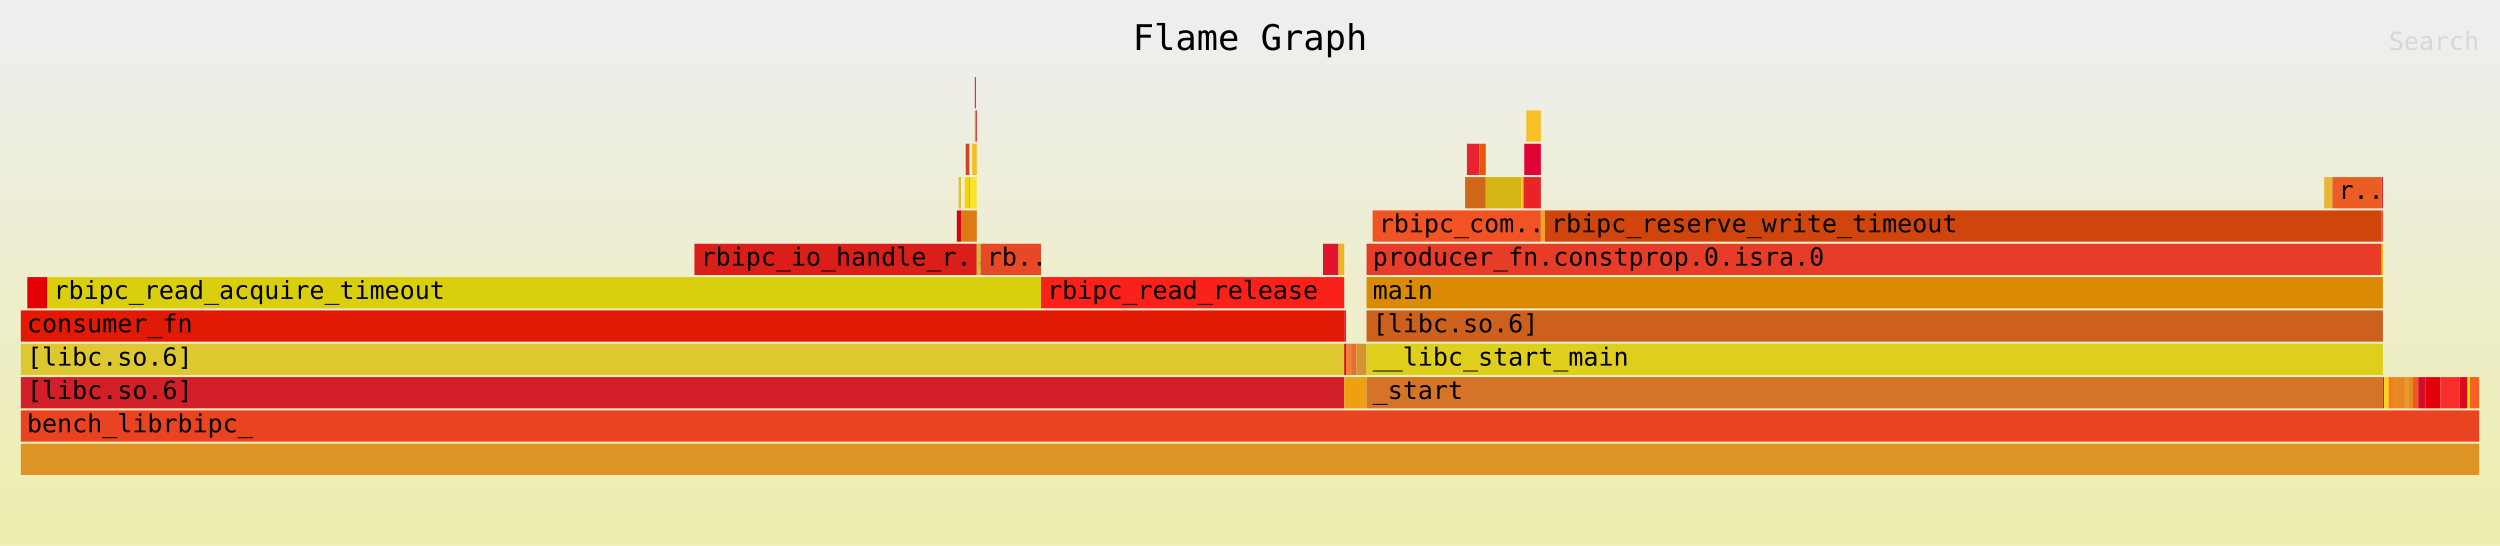
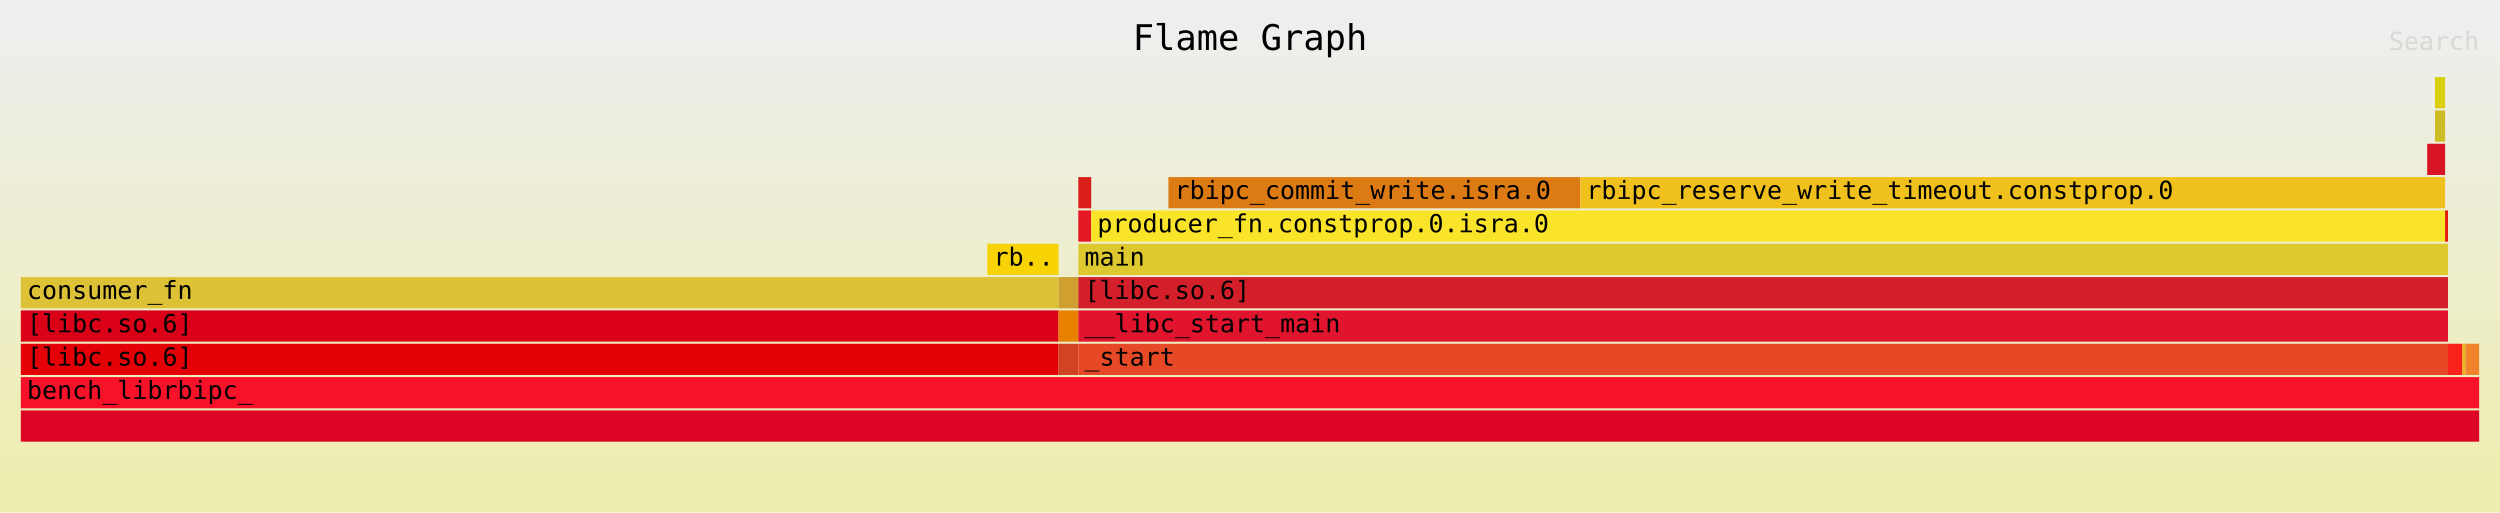
- <svg xmlns="http://www.w3.org/2000/svg" xmlns:ns1="http://github.com/jonhoo/inferno" version="1.1" width="1200" height="262" viewBox="0 0 1200 262">
+ <svg xmlns="http://www.w3.org/2000/svg" xmlns:ns1="http://github.com/jonhoo/inferno" version="1.1" width="1200" height="246" viewBox="0 0 1200 246">
  <defs>
    <linearGradient id="background" y1="0" y2="1" x1="0" x2="0">
      <stop stop-color="#eeeeee" offset="5%" />
      <stop stop-color="#eeeeb0" offset="95%" />
    </linearGradient>
  </defs>
  <style type="text/css">
text { font-family:monospace; font-size:12px }
#title { text-anchor:middle; font-size:17px; }
#matched { text-anchor:end; }
#search { text-anchor:end; opacity:0.1; cursor:pointer; }
#search:hover, #search.show { opacity:1; }
#subtitle { text-anchor:middle; font-color:rgb(160,160,160); }
#unzoom { cursor:pointer; }
#frames &gt; *:hover { stroke:black; stroke-width:0.5; cursor:pointer; }
.hide { display:none; }
.parent { opacity:0.5; }
</style>
-   <rect x="0" y="0" width="100%" height="262" fill="url(#background)" />
+   <rect x="0" y="0" width="100%" height="246" fill="url(#background)" />
  <text id="title" fill="rgb(0,0,0)" x="50%" y="24.00">Flame Graph</text>
-   <text id="details" fill="rgb(0,0,0)" x="10" y="245.00"> </text>
+   <text id="details" fill="rgb(0,0,0)" x="10" y="229.00"> </text>
  <text id="unzoom" class="hide" fill="rgb(0,0,0)" x="10" y="24.00">Reset Zoom</text>
  <text id="search" fill="rgb(0,0,0)" x="1190" y="24.00">Search</text>
-   <text id="matched" fill="rgb(0,0,0)" x="1190" y="245.00"> </text>
-   <svg id="frames" x="10" width="1180" total_samples="1018288823">
+   <text id="matched" fill="rgb(0,0,0)" x="1190" y="229.00"> </text>
+   <svg id="frames" x="10" width="1180" total_samples="419614547">
    <g>
-       <rect x="0.264%" y="133" width="0.816%" height="15" fill="rgb(227,0,7)" ns1:x="2687802" ns1:w="8304165" />
-       <text x="0.514%" y="143.50" />
-     </g>
-     <g>
-       <rect x="38.074%" y="101" width="0.172%" height="15" fill="rgb(217,0,24)" ns1:x="387707619" ns1:w="1747571" />
-       <text x="38.324%" y="111.50" />
-     </g>
-     <g>
-       <rect x="38.147%" y="85" width="0.099%" height="15" fill="rgb(221,193,54)" ns1:x="388446613" ns1:w="1008577" />
-       <text x="38.397%" y="95.50" />
-     </g>
-     <g>
-       <rect x="38.396%" y="85" width="0.189%" height="15" fill="rgb(248,212,6)" ns1:x="390985111" ns1:w="1920044" />
-       <text x="38.646%" y="95.50" />
-     </g>
-     <g>
-       <rect x="38.436%" y="69" width="0.149%" height="15" fill="rgb(208,68,35)" ns1:x="391385997" ns1:w="1519158" />
-       <text x="38.686%" y="79.50" />
-     </g>
-     <g>
-       <rect x="38.585%" y="85" width="0.035%" height="15" fill="rgb(232,128,0)" ns1:x="392905155" ns1:w="361468" />
-       <text x="38.835%" y="95.50" />
-     </g>
-     <g>
-       <rect x="38.806%" y="53" width="0.043%" height="15" fill="rgb(207,160,47)" ns1:x="395152101" ns1:w="440597" />
-       <text x="39.056%" y="63.50" />
-     </g>
-     <g>
-       <rect x="38.806%" y="37" width="0.043%" height="15" fill="rgb(228,23,34)" ns1:x="395152101" ns1:w="440597" />
-       <text x="39.056%" y="47.50" />
-     </g>
-     <g>
-       <rect x="27.401%" y="117" width="11.485%" height="15" fill="rgb(218,30,26)" ns1:x="279026295" ns1:w="116953663" />
-       <text x="27.651%" y="127.50">rbipc_io_handle_r..</text>
-     </g>
-     <g>
-       <rect x="38.246%" y="101" width="0.641%" height="15" fill="rgb(220,122,19)" ns1:x="389455190" ns1:w="6524768" />
-       <text x="38.496%" y="111.50" />
-     </g>
-     <g>
-       <rect x="38.62%" y="85" width="0.267%" height="15" fill="rgb(250,228,42)" ns1:x="393266623" ns1:w="2713335" />
-       <text x="38.87%" y="95.50" />
-     </g>
-     <g>
-       <rect x="38.696%" y="69" width="0.191%" height="15" fill="rgb(240,193,28)" ns1:x="394036372" ns1:w="1943586" />
-       <text x="38.946%" y="79.50" />
-     </g>
-     <g>
-       <rect x="38.849%" y="53" width="0.038%" height="15" fill="rgb(216,20,37)" ns1:x="395592698" ns1:w="387260" />
-       <text x="39.099%" y="63.50" />
-     </g>
-     <g>
-       <rect x="38.887%" y="117" width="0.158%" height="15" fill="rgb(206,188,39)" ns1:x="395979958" ns1:w="1610220" />
-       <text x="39.137%" y="127.50" />
-     </g>
-     <g>
-       <rect x="1.079%" y="133" width="40.418%" height="15" fill="rgb(217,207,13)" ns1:x="10991967" ns1:w="411574563" />
-       <text x="1.329%" y="143.50">rbipc_read_acquire_timeout</text>
-     </g>
-     <g>
-       <rect x="39.045%" y="117" width="2.453%" height="15" fill="rgb(231,73,38)" ns1:x="397590178" ns1:w="24976352" />
-       <text x="39.295%" y="127.50">rb..</text>
-     </g>
-     <g>
-       <rect x="52.969%" y="117" width="0.631%" height="15" fill="rgb(225,20,46)" ns1:x="539380572" ns1:w="6430478" />
-       <text x="53.219%" y="127.50" />
-     </g>
-     <g>
-       <rect x="0%" y="181" width="53.832%" height="15" fill="rgb(210,31,41)" ns1:x="0" ns1:w="548162919" />
-       <text x="0.25%" y="191.50">[libc.so.6]</text>
-     </g>
-     <g>
-       <rect x="0%" y="165" width="53.832%" height="15" fill="rgb(221,200,47)" ns1:x="0" ns1:w="548162919" />
+       <rect x="0%" y="165" width="42.213%" height="15" fill="rgb(227,0,7)" ns1:x="0" ns1:w="177132211" />
      <text x="0.25%" y="175.50">[libc.so.6]</text>
    </g>
    <g>
-       <rect x="0%" y="149" width="53.832%" height="15" fill="rgb(226,26,5)" ns1:x="0" ns1:w="548162919" />
-       <text x="0.25%" y="159.50">consumer_fn</text>
+       <rect x="0%" y="149" width="42.213%" height="15" fill="rgb(217,0,24)" ns1:x="0" ns1:w="177132211" />
+       <text x="0.25%" y="159.50">[libc.so.6]</text>
    </g>
    <g>
-       <rect x="41.498%" y="133" width="12.334%" height="15" fill="rgb(249,33,26)" ns1:x="422566530" ns1:w="125596389" />
-       <text x="41.748%" y="143.50">rbipc_read_release</text>
+       <rect x="0%" y="133" width="42.213%" height="15" fill="rgb(221,193,54)" ns1:x="0" ns1:w="177132211" />
+       <text x="0.25%" y="143.50">consumer_fn</text>
    </g>
    <g>
-       <rect x="53.601%" y="117" width="0.231%" height="15" fill="rgb(235,183,28)" ns1:x="545811050" ns1:w="2351869" />
-       <text x="53.851%" y="127.50" />
+       <rect x="39.316%" y="117" width="2.897%" height="15" fill="rgb(248,212,6)" ns1:x="164973873" ns1:w="12158338" />
+       <text x="39.566%" y="127.50">rb..</text>
    </g>
    <g>
-       <rect x="53.832%" y="165" width="0.074%" height="15" fill="rgb(221,5,38)" ns1:x="548162919" ns1:w="755955" />
-       <text x="54.082%" y="175.50" />
+       <rect x="42.213%" y="165" width="0.803%" height="15" fill="rgb(208,68,35)" ns1:x="177132211" ns1:w="3368337" />
+       <text x="42.463%" y="175.50" />
    </g>
    <g>
-       <rect x="53.832%" y="149" width="0.074%" height="15" fill="rgb(247,18,42)" ns1:x="548162919" ns1:w="755955" />
-       <text x="54.082%" y="159.50" />
+       <rect x="42.213%" y="149" width="0.803%" height="15" fill="rgb(232,128,0)" ns1:x="177132211" ns1:w="3368337" />
+       <text x="42.463%" y="159.50" />
    </g>
    <g>
-       <rect x="53.906%" y="165" width="0.193%" height="15" fill="rgb(241,131,45)" ns1:x="548918874" ns1:w="1969620" />
-       <text x="54.156%" y="175.50" />
+       <rect x="42.213%" y="133" width="0.803%" height="15" fill="rgb(207,160,47)" ns1:x="177132211" ns1:w="3368337" />
+       <text x="42.463%" y="143.50" />
    </g>
    <g>
-       <rect x="54.099%" y="165" width="0.03%" height="15" fill="rgb(249,31,29)" ns1:x="550888494" ns1:w="303616" />
-       <text x="54.349%" y="175.50" />
+       <rect x="43.016%" y="101" width="0.525%" height="15" fill="rgb(228,23,34)" ns1:x="180500548" ns1:w="2202847" />
+       <text x="43.266%" y="111.50" />
    </g>
    <g>
-       <rect x="54.129%" y="165" width="0.192%" height="15" fill="rgb(225,111,53)" ns1:x="551192110" ns1:w="1950715" />
-       <text x="54.379%" y="175.50" />
+       <rect x="43.016%" y="85" width="0.525%" height="15" fill="rgb(218,30,26)" ns1:x="180500548" ns1:w="2202847" />
+       <text x="43.266%" y="95.50" />
    </g>
    <g>
-       <rect x="53.832%" y="181" width="0.909%" height="15" fill="rgb(238,160,17)" ns1:x="548162919" ns1:w="9261609" />
-       <text x="54.082%" y="191.50" />
+       <rect x="46.681%" y="85" width="16.751%" height="15" fill="rgb(220,122,19)" ns1:x="195879762" ns1:w="70289656" />
+       <text x="46.931%" y="95.50">rbipc_commit_write.isra.0</text>
    </g>
    <g>
-       <rect x="54.321%" y="165" width="0.42%" height="15" fill="rgb(214,148,48)" ns1:x="553142825" ns1:w="4281703" />
-       <text x="54.571%" y="175.50" />
+       <rect x="43.541%" y="101" width="55.073%" height="15" fill="rgb(250,228,42)" ns1:x="182703395" ns1:w="231093509" />
+       <text x="43.791%" y="111.50">producer_fn.constprop.0.isra.0</text>
    </g>
    <g>
-       <rect x="58.824%" y="69" width="0.513%" height="15" fill="rgb(232,36,49)" ns1:x="598998492" ns1:w="5227062" />
-       <text x="59.074%" y="79.50" />
+       <rect x="63.432%" y="85" width="35.182%" height="15" fill="rgb(240,193,28)" ns1:x="266169418" ns1:w="147627486" />
+       <text x="63.682%" y="95.50">rbipc_reserve_write_timeout.constprop.0</text>
    </g>
    <g>
-       <rect x="58.75%" y="85" width="0.842%" height="15" fill="rgb(209,103,24)" ns1:x="598242432" ns1:w="8573240" />
-       <text x="59%" y="95.50" />
+       <rect x="97.886%" y="69" width="0.728%" height="15" fill="rgb(216,20,37)" ns1:x="410742156" ns1:w="3054748" />
+       <text x="98.136%" y="79.50" />
    </g>
    <g>
-       <rect x="59.337%" y="69" width="0.254%" height="15" fill="rgb(229,88,8)" ns1:x="604225554" ns1:w="2590118" />
-       <text x="59.587%" y="79.50" />
+       <rect x="98.202%" y="53" width="0.412%" height="15" fill="rgb(206,188,39)" ns1:x="412068797" ns1:w="1728107" />
+       <text x="98.452%" y="63.50" />
    </g>
    <g>
-       <rect x="59.592%" y="85" width="1.452%" height="15" fill="rgb(213,181,19)" ns1:x="606815672" ns1:w="14786882" />
-       <text x="59.842%" y="95.50" />
+       <rect x="98.202%" y="37" width="0.412%" height="15" fill="rgb(217,207,13)" ns1:x="412068797" ns1:w="1728107" />
+       <text x="98.452%" y="47.50" />
    </g>
    <g>
-       <rect x="61.044%" y="85" width="0.082%" height="15" fill="rgb(254,191,54)" ns1:x="621602554" ns1:w="832657" />
-       <text x="61.294%" y="95.50" />
+       <rect x="43.016%" y="165" width="55.717%" height="15" fill="rgb(231,73,38)" ns1:x="180500548" ns1:w="233797860" />
+       <text x="43.266%" y="175.50">_start</text>
    </g>
    <g>
-       <rect x="54.987%" y="101" width="6.845%" height="15" fill="rgb(241,83,37)" ns1:x="559925238" ns1:w="69697947" />
-       <text x="55.237%" y="111.50">rbipc_com..</text>
+       <rect x="43.016%" y="149" width="55.717%" height="15" fill="rgb(225,20,46)" ns1:x="180500548" ns1:w="233797860" />
+       <text x="43.266%" y="159.50">__libc_start_main</text>
    </g>
    <g>
-       <rect x="61.126%" y="85" width="0.706%" height="15" fill="rgb(233,36,39)" ns1:x="622435211" ns1:w="7187974" />
-       <text x="61.376%" y="95.50" />
+       <rect x="43.016%" y="133" width="55.717%" height="15" fill="rgb(210,31,41)" ns1:x="180500548" ns1:w="233797860" />
+       <text x="43.266%" y="143.50">[libc.so.6]</text>
    </g>
    <g>
-       <rect x="61.157%" y="69" width="0.674%" height="15" fill="rgb(226,3,54)" ns1:x="622757244" ns1:w="6865941" />
-       <text x="61.407%" y="79.50" />
+       <rect x="43.016%" y="117" width="55.717%" height="15" fill="rgb(221,200,47)" ns1:x="180500548" ns1:w="233797860" />
+       <text x="43.266%" y="127.50">main</text>
    </g>
    <g>
-       <rect x="61.238%" y="53" width="0.594%" height="15" fill="rgb(245,192,40)" ns1:x="623579059" ns1:w="6044126" />
-       <text x="61.488%" y="63.50" />
+       <rect x="98.614%" y="101" width="0.119%" height="15" fill="rgb(226,26,5)" ns1:x="413796904" ns1:w="501504" />
+       <text x="98.864%" y="111.50" />
    </g>
    <g>
-       <rect x="61.831%" y="101" width="0.162%" height="15" fill="rgb(238,167,29)" ns1:x="629623185" ns1:w="1653895" />
-       <text x="62.081%" y="111.50" />
+       <rect x="98.733%" y="165" width="0.587%" height="15" fill="rgb(249,33,26)" ns1:x="414298408" ns1:w="2464514" />
+       <text x="98.983%" y="175.50" />
    </g>
    <g>
-       <rect x="93.695%" y="85" width="0.333%" height="15" fill="rgb(232,182,51)" ns1:x="954083709" ns1:w="3391244" />
-       <text x="93.945%" y="95.50" />
+       <rect x="99.32%" y="165" width="0.119%" height="15" fill="rgb(235,183,28)" ns1:x="416762922" ns1:w="501504" />
+       <text x="99.57%" y="175.50" />
    </g>
    <g>
-       <rect x="54.741%" y="117" width="41.293%" height="15" fill="rgb(231,60,39)" ns1:x="557424528" ns1:w="420486170" />
-       <text x="54.991%" y="127.50">producer_fn.constprop.0.isra.0</text>
+       <rect x="0%" y="197" width="100%" height="15" fill="rgb(221,5,38)" ns1:x="0" ns1:w="419614547" />
+       <text x="0.25%" y="207.50" />
    </g>
    <g>
-       <rect x="61.994%" y="101" width="34.041%" height="15" fill="rgb(208,69,12)" ns1:x="631277080" ns1:w="346633618" />
-       <text x="62.244%" y="111.50">rbipc_reserve_write_timeout</text>
+       <rect x="0%" y="181" width="100%" height="15" fill="rgb(247,18,42)" ns1:x="0" ns1:w="419614547" />
+       <text x="0.25%" y="191.50">bench_librbipc_</text>
    </g>
    <g>
-       <rect x="94.028%" y="85" width="2.007%" height="15" fill="rgb(235,93,37)" ns1:x="957474953" ns1:w="20435745" />
-       <text x="94.278%" y="95.50">r..</text>
-     </g>
-     <g>
-       <rect x="54.741%" y="181" width="41.343%" height="15" fill="rgb(213,116,39)" ns1:x="557424528" ns1:w="420987674" />
-       <text x="54.991%" y="191.50">_start</text>
-     </g>
-     <g>
-       <rect x="54.741%" y="165" width="41.343%" height="15" fill="rgb(222,207,29)" ns1:x="557424528" ns1:w="420987674" />
-       <text x="54.991%" y="175.50">__libc_start_main</text>
-     </g>
-     <g>
-       <rect x="54.741%" y="149" width="41.343%" height="15" fill="rgb(206,96,30)" ns1:x="557424528" ns1:w="420987674" />
-       <text x="54.991%" y="159.50">[libc.so.6]</text>
-     </g>
-     <g>
-       <rect x="54.741%" y="133" width="41.343%" height="15" fill="rgb(218,138,4)" ns1:x="557424528" ns1:w="420987674" />
-       <text x="54.991%" y="143.50">main</text>
-     </g>
-     <g>
-       <rect x="96.035%" y="117" width="0.049%" height="15" fill="rgb(250,191,14)" ns1:x="977910698" ns1:w="501504" />
-       <text x="96.285%" y="127.50" />
-     </g>
-     <g>
-       <rect x="96.035%" y="101" width="0.049%" height="15" fill="rgb(239,60,40)" ns1:x="977910698" ns1:w="501504" />
-       <text x="96.285%" y="111.50" />
-     </g>
-     <g>
-       <rect x="96.035%" y="85" width="0.049%" height="15" fill="rgb(206,27,48)" ns1:x="977910698" ns1:w="501504" />
-       <text x="96.285%" y="95.50" />
-     </g>
-     <g>
-       <rect x="96.084%" y="181" width="0.05%" height="15" fill="rgb(225,35,8)" ns1:x="978412202" ns1:w="508442" />
-       <text x="96.334%" y="191.50" />
-     </g>
-     <g>
-       <rect x="96.134%" y="181" width="0.184%" height="15" fill="rgb(250,213,24)" ns1:x="978920644" ns1:w="1875125" />
-       <text x="96.384%" y="191.50" />
-     </g>
-     <g>
-       <rect x="96.318%" y="181" width="0.213%" height="15" fill="rgb(247,123,22)" ns1:x="980795769" ns1:w="2173163" />
-       <text x="96.568%" y="191.50" />
-     </g>
-     <g>
-       <rect x="96.531%" y="181" width="0.482%" height="15" fill="rgb(231,138,38)" ns1:x="982968932" ns1:w="4908023" />
-       <text x="96.781%" y="191.50" />
-     </g>
-     <g>
-       <rect x="97.013%" y="181" width="0.085%" height="15" fill="rgb(231,145,46)" ns1:x="987876955" ns1:w="861555" />
-       <text x="97.263%" y="191.50" />
-     </g>
-     <g>
-       <rect x="97.098%" y="181" width="0.037%" height="15" fill="rgb(251,118,11)" ns1:x="988738510" ns1:w="380647" />
-       <text x="97.348%" y="191.50" />
-     </g>
-     <g>
-       <rect x="97.135%" y="181" width="0.173%" height="15" fill="rgb(217,147,25)" ns1:x="989119157" ns1:w="1761741" />
-       <text x="97.385%" y="191.50" />
-     </g>
-     <g>
-       <rect x="97.308%" y="181" width="0.213%" height="15" fill="rgb(247,81,37)" ns1:x="990880898" ns1:w="2169798" />
-       <text x="97.558%" y="191.50" />
-     </g>
-     <g>
-       <rect x="97.522%" y="181" width="0.289%" height="15" fill="rgb(209,12,38)" ns1:x="993050696" ns1:w="2946222" />
-       <text x="97.772%" y="191.50" />
-     </g>
-     <g>
-       <rect x="97.811%" y="181" width="0.611%" height="15" fill="rgb(227,1,9)" ns1:x="995996918" ns1:w="6220594" />
-       <text x="98.061%" y="191.50" />
-     </g>
-     <g>
-       <rect x="98.422%" y="181" width="0.788%" height="15" fill="rgb(248,47,43)" ns1:x="1002217512" ns1:w="8027860" />
-       <text x="98.672%" y="191.50" />
-     </g>
-     <g>
-       <rect x="99.21%" y="181" width="0.314%" height="15" fill="rgb(221,10,30)" ns1:x="1010245372" ns1:w="3199808" />
-       <text x="99.46%" y="191.50" />
-     </g>
-     <g>
-       <rect x="99.524%" y="181" width="0.102%" height="15" fill="rgb(210,229,1)" ns1:x="1013445180" ns1:w="1041343" />
-       <text x="99.774%" y="191.50" />
-     </g>
-     <g>
-       <rect x="0%" y="213" width="100%" height="15" fill="rgb(222,148,37)" ns1:x="0" ns1:w="1018288823" />
-       <text x="0.25%" y="223.50" />
-     </g>
-     <g>
-       <rect x="0%" y="197" width="100%" height="15" fill="rgb(234,67,33)" ns1:x="0" ns1:w="1018288823" />
-       <text x="0.25%" y="207.50">bench_librbipc_</text>
-     </g>
-     <g>
-       <rect x="99.627%" y="181" width="0.373%" height="15" fill="rgb(247,98,35)" ns1:x="1014486523" ns1:w="3802300" />
-       <text x="99.877%" y="191.50" />
+       <rect x="99.44%" y="165" width="0.56%" height="15" fill="rgb(241,131,45)" ns1:x="417264426" ns1:w="2350121" />
+       <text x="99.69%" y="175.50" />
    </g>
  </svg>
</svg>
